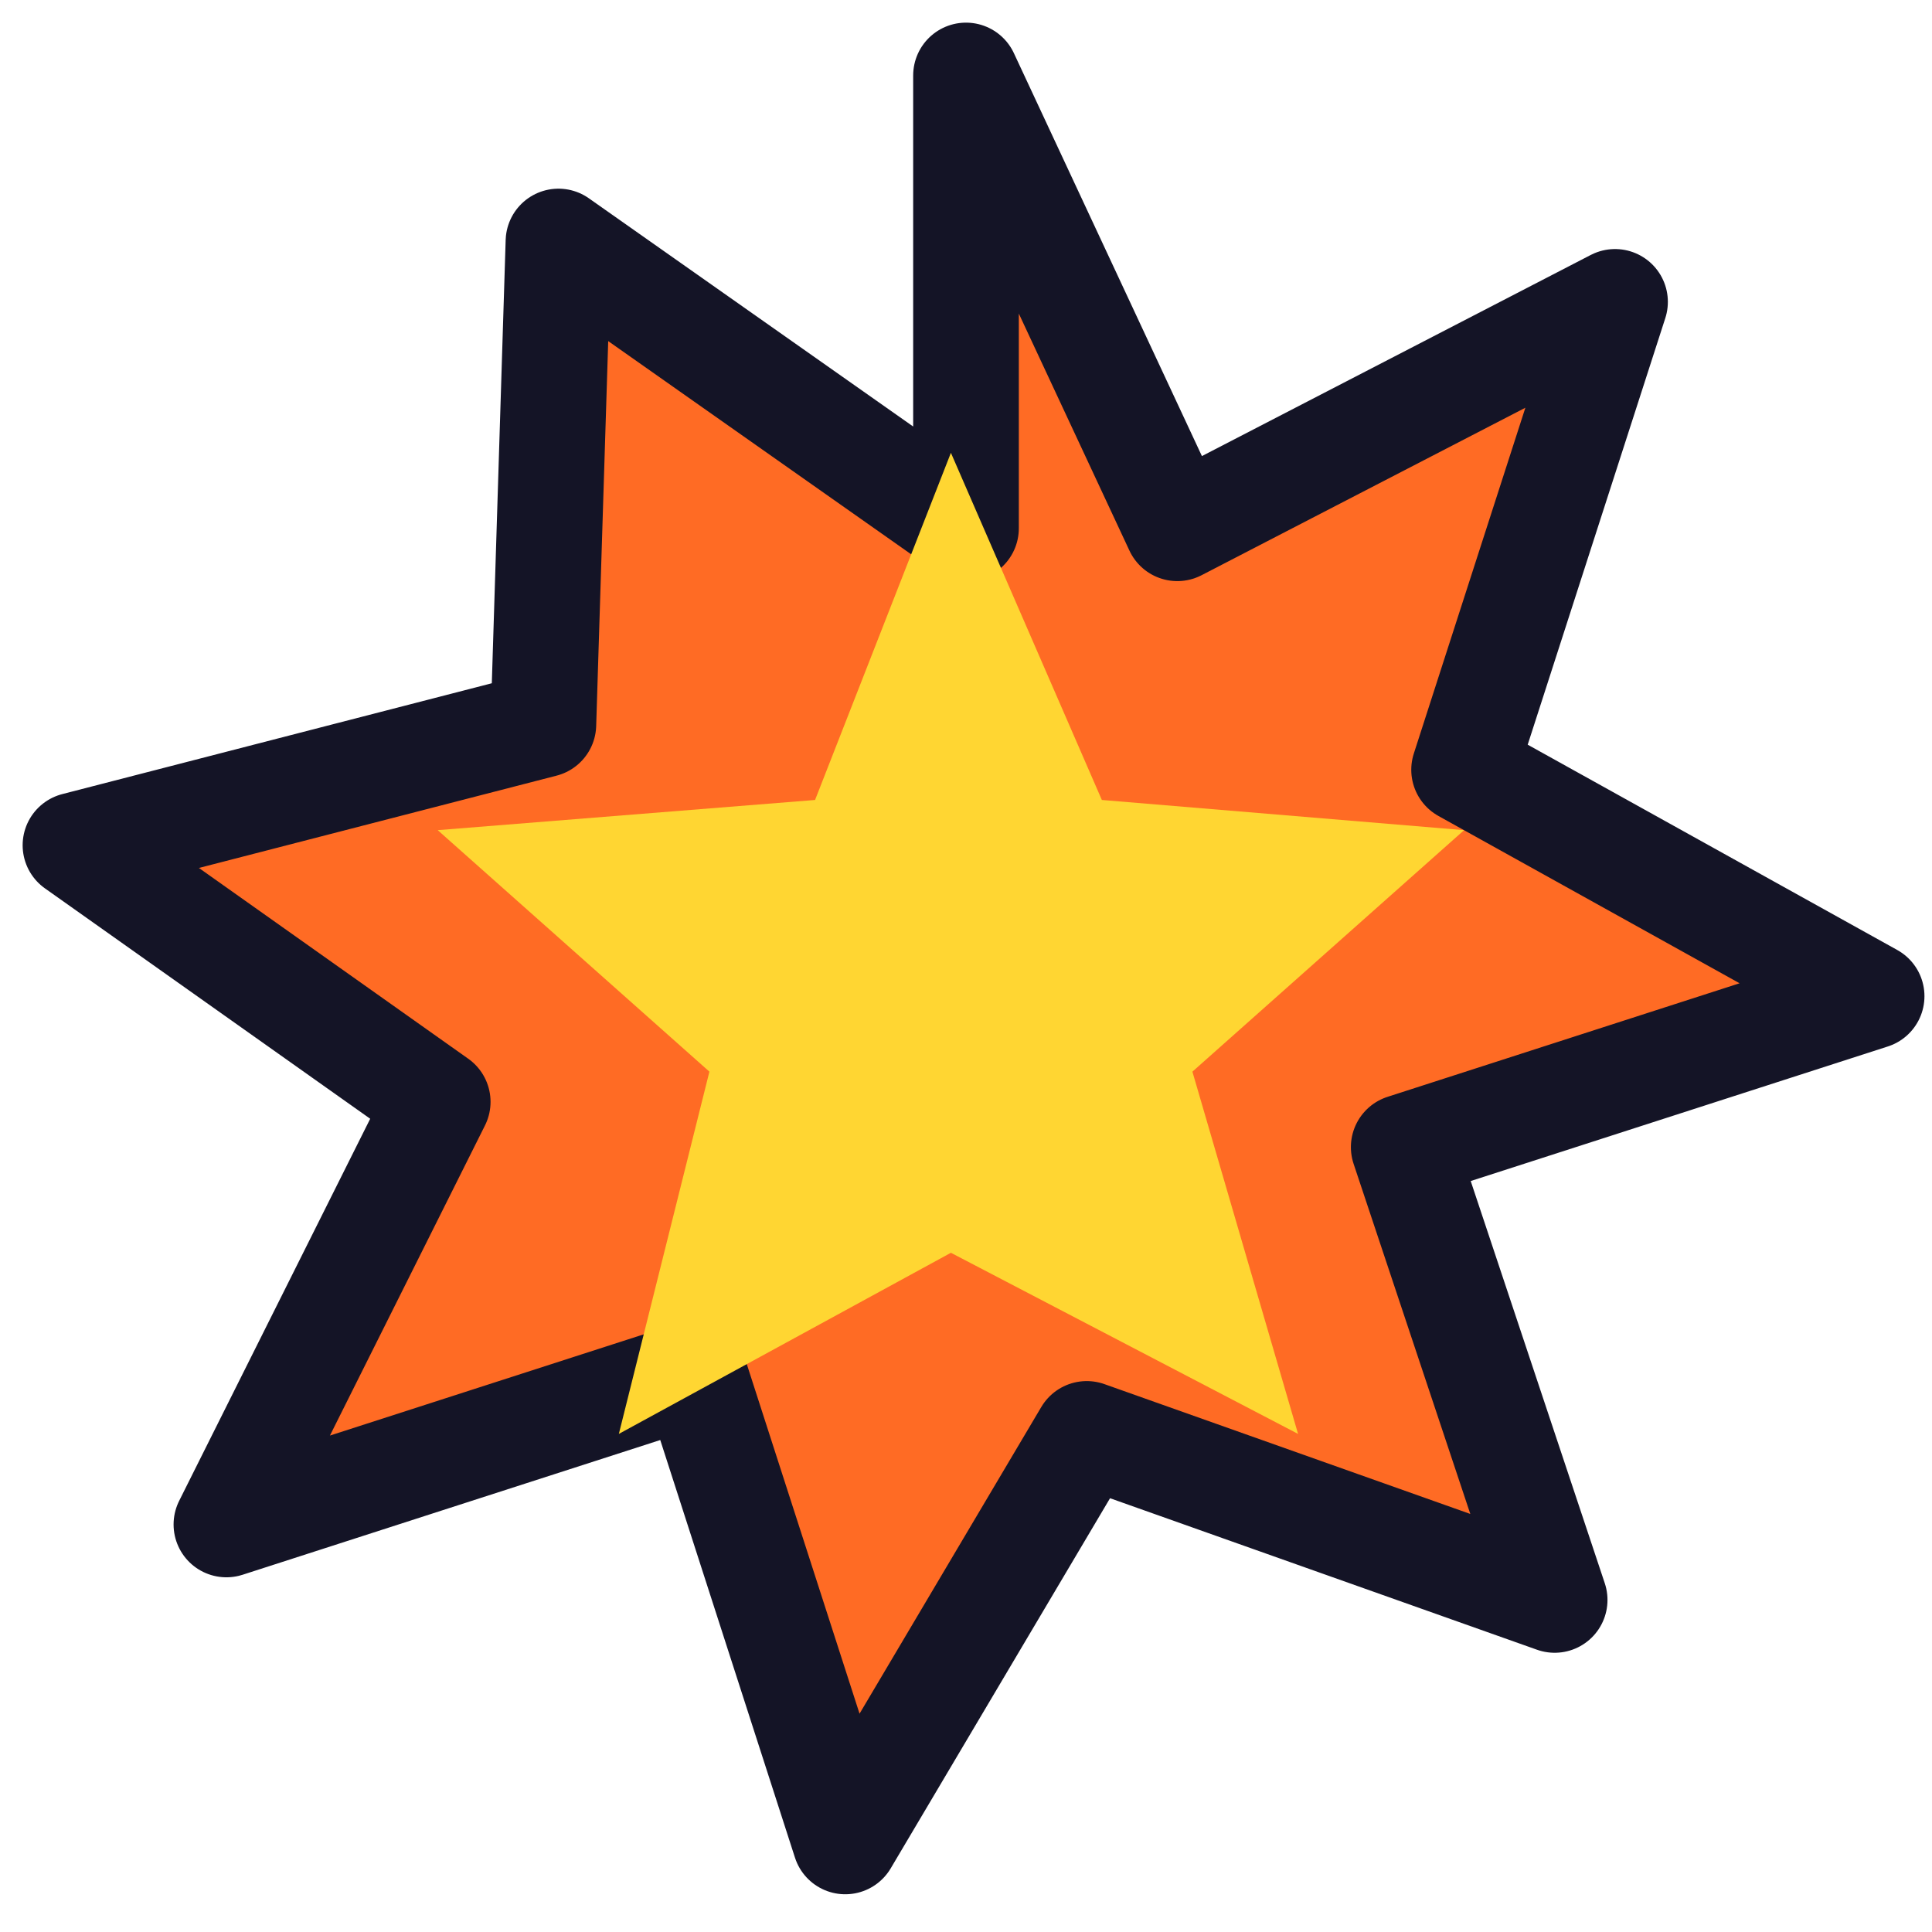
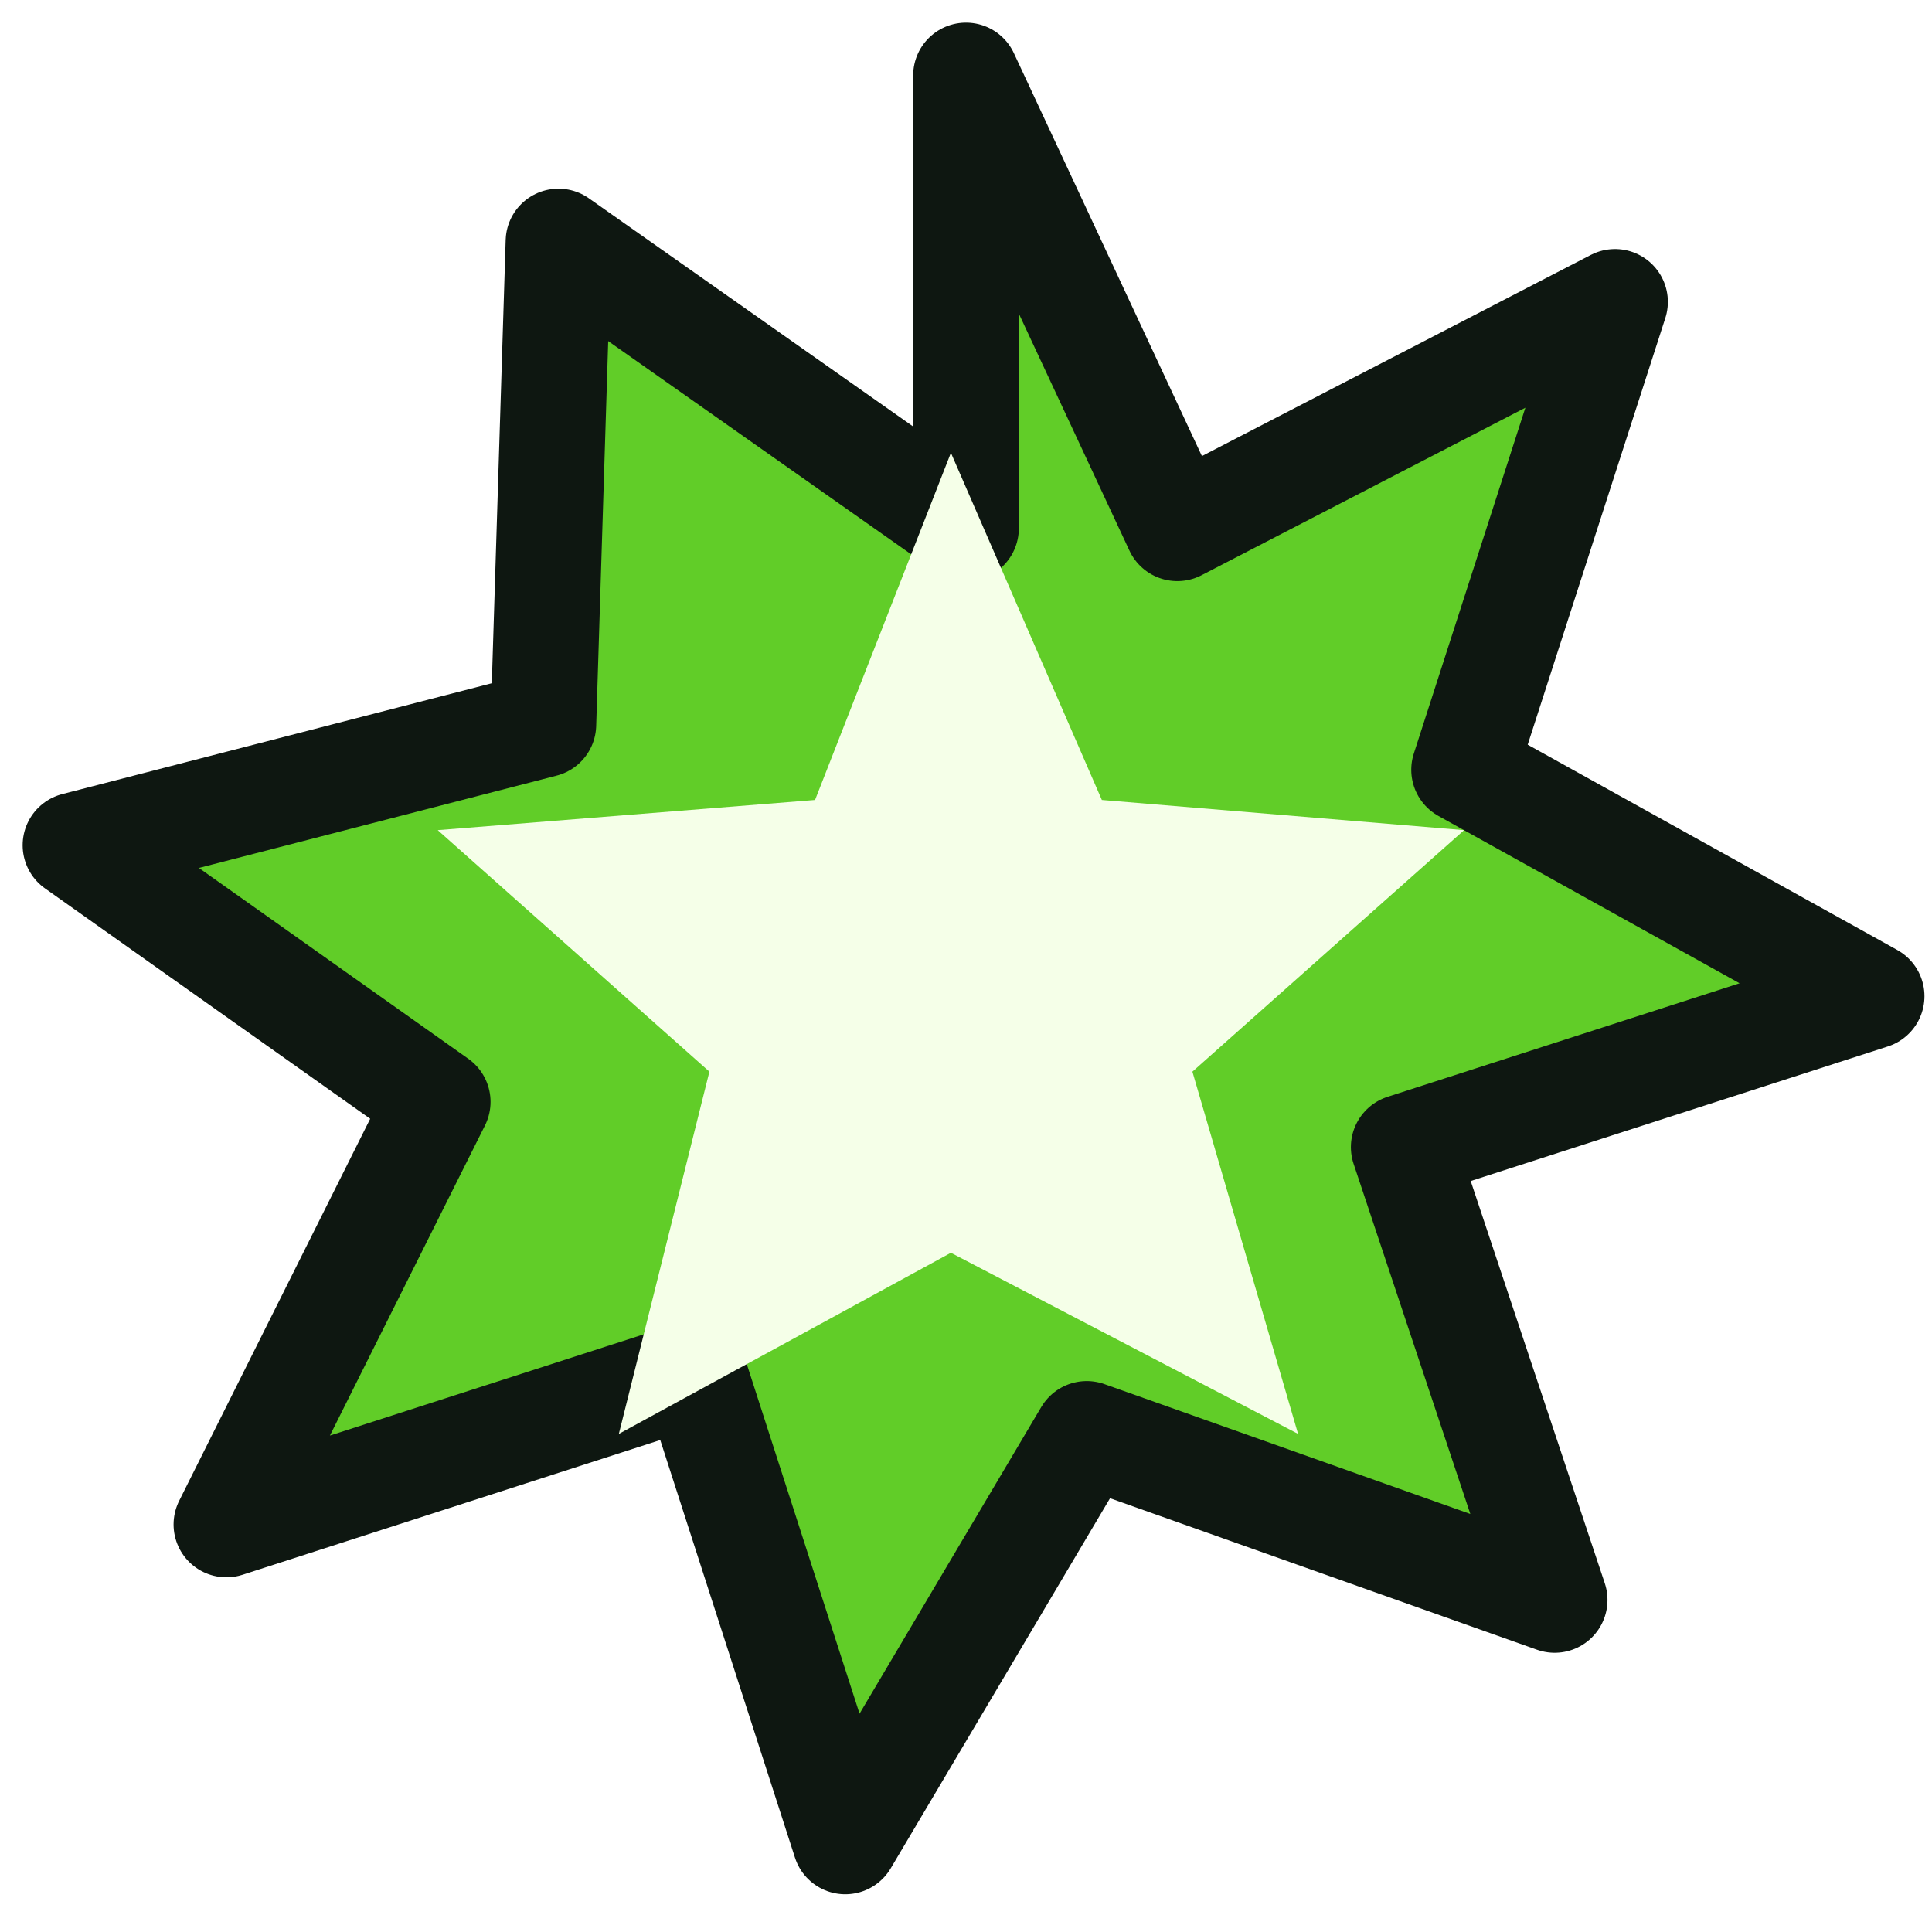
<svg xmlns="http://www.w3.org/2000/svg" width="128" height="128" viewBox="0 0 128 128">
-   <path d="M64 5l14 30 29-15-10 31 27 15-31 10 10 30-31-11-16 27-10-31-31 10 14-28L5 56l31-8 1-32 27 19z" fill="#ff6b24" stroke="#141426" stroke-width="7" stroke-linejoin="round" />
-   <path d="M63 30l10 23 24 2-18 16 7 24-23-12-22 12 6-24-18-16 25-2z" fill="#ffd632" />
+   <path d="M64 5l14 30 29-15-10 31 27 15-31 10 10 30-31-11-16 27-10-31-31 10 14-28L5 56l31-8 1-32 27 19z" fill="#61cd28" stroke="#0e1711" stroke-width="7" stroke-linejoin="round" />
+   <path d="M63 30l10 23 24 2-18 16 7 24-23-12-22 12 6-24-18-16 25-2z" fill="#f5ffe8" />
</svg>
